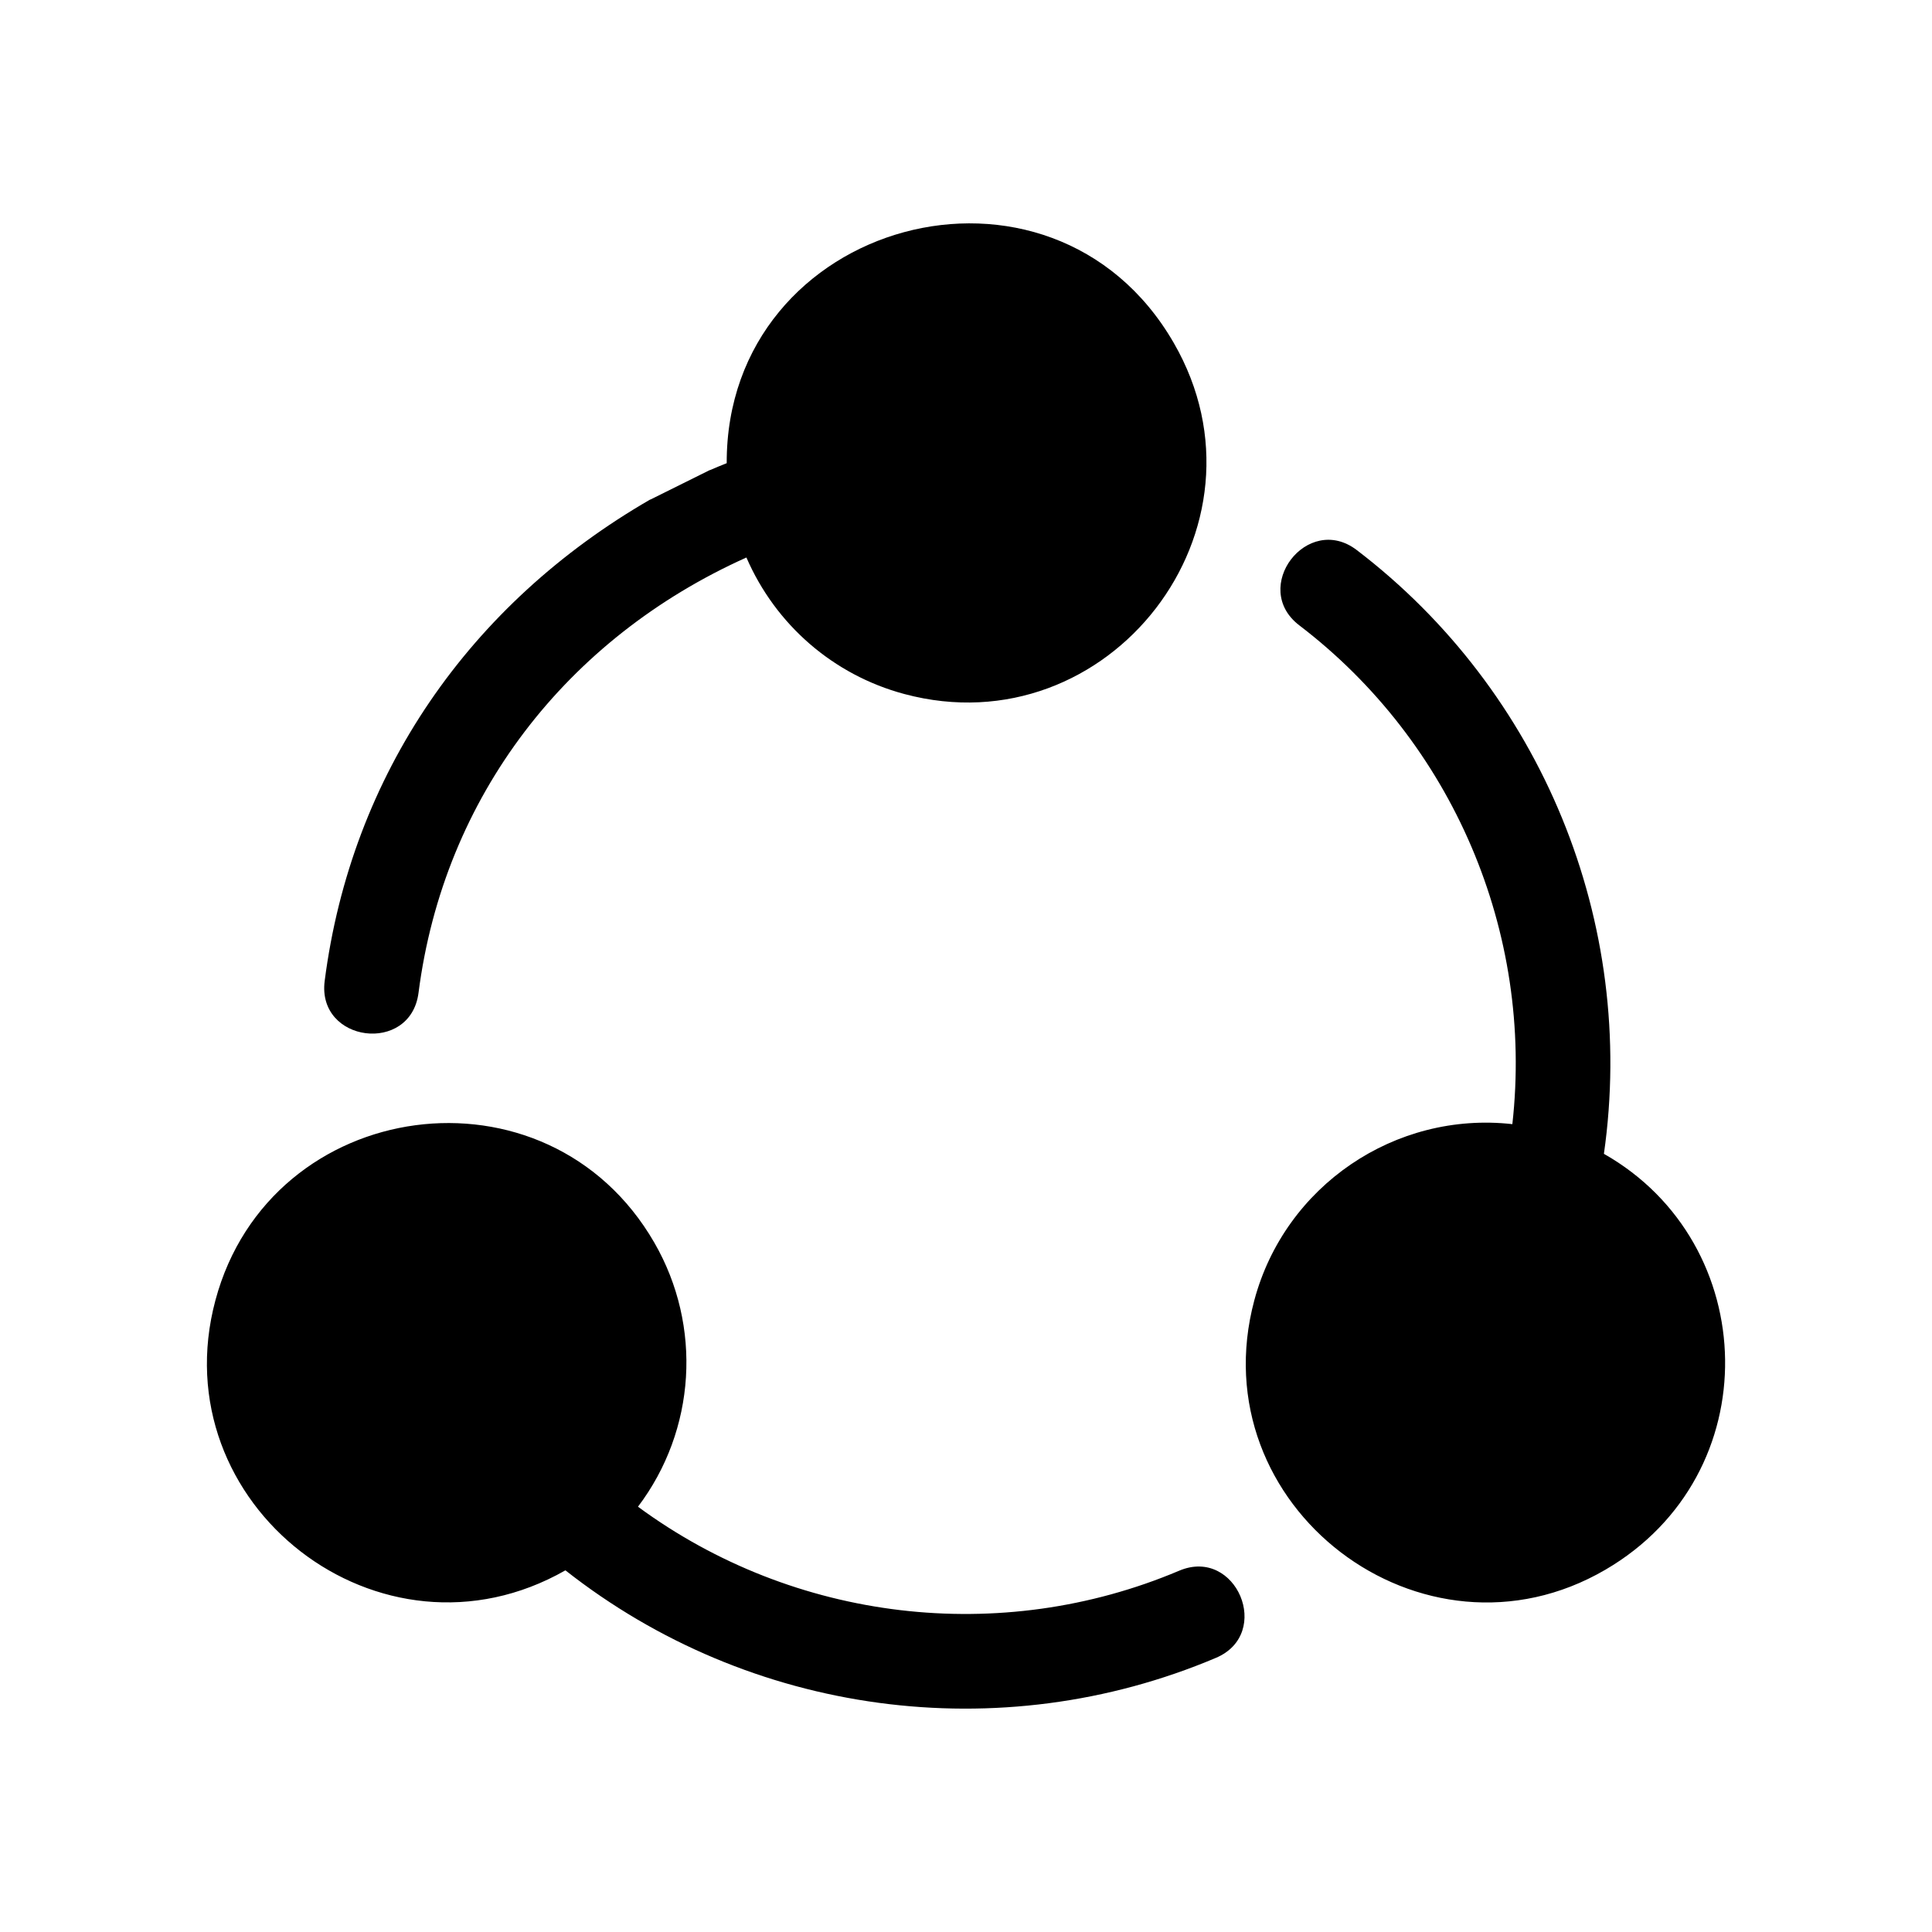
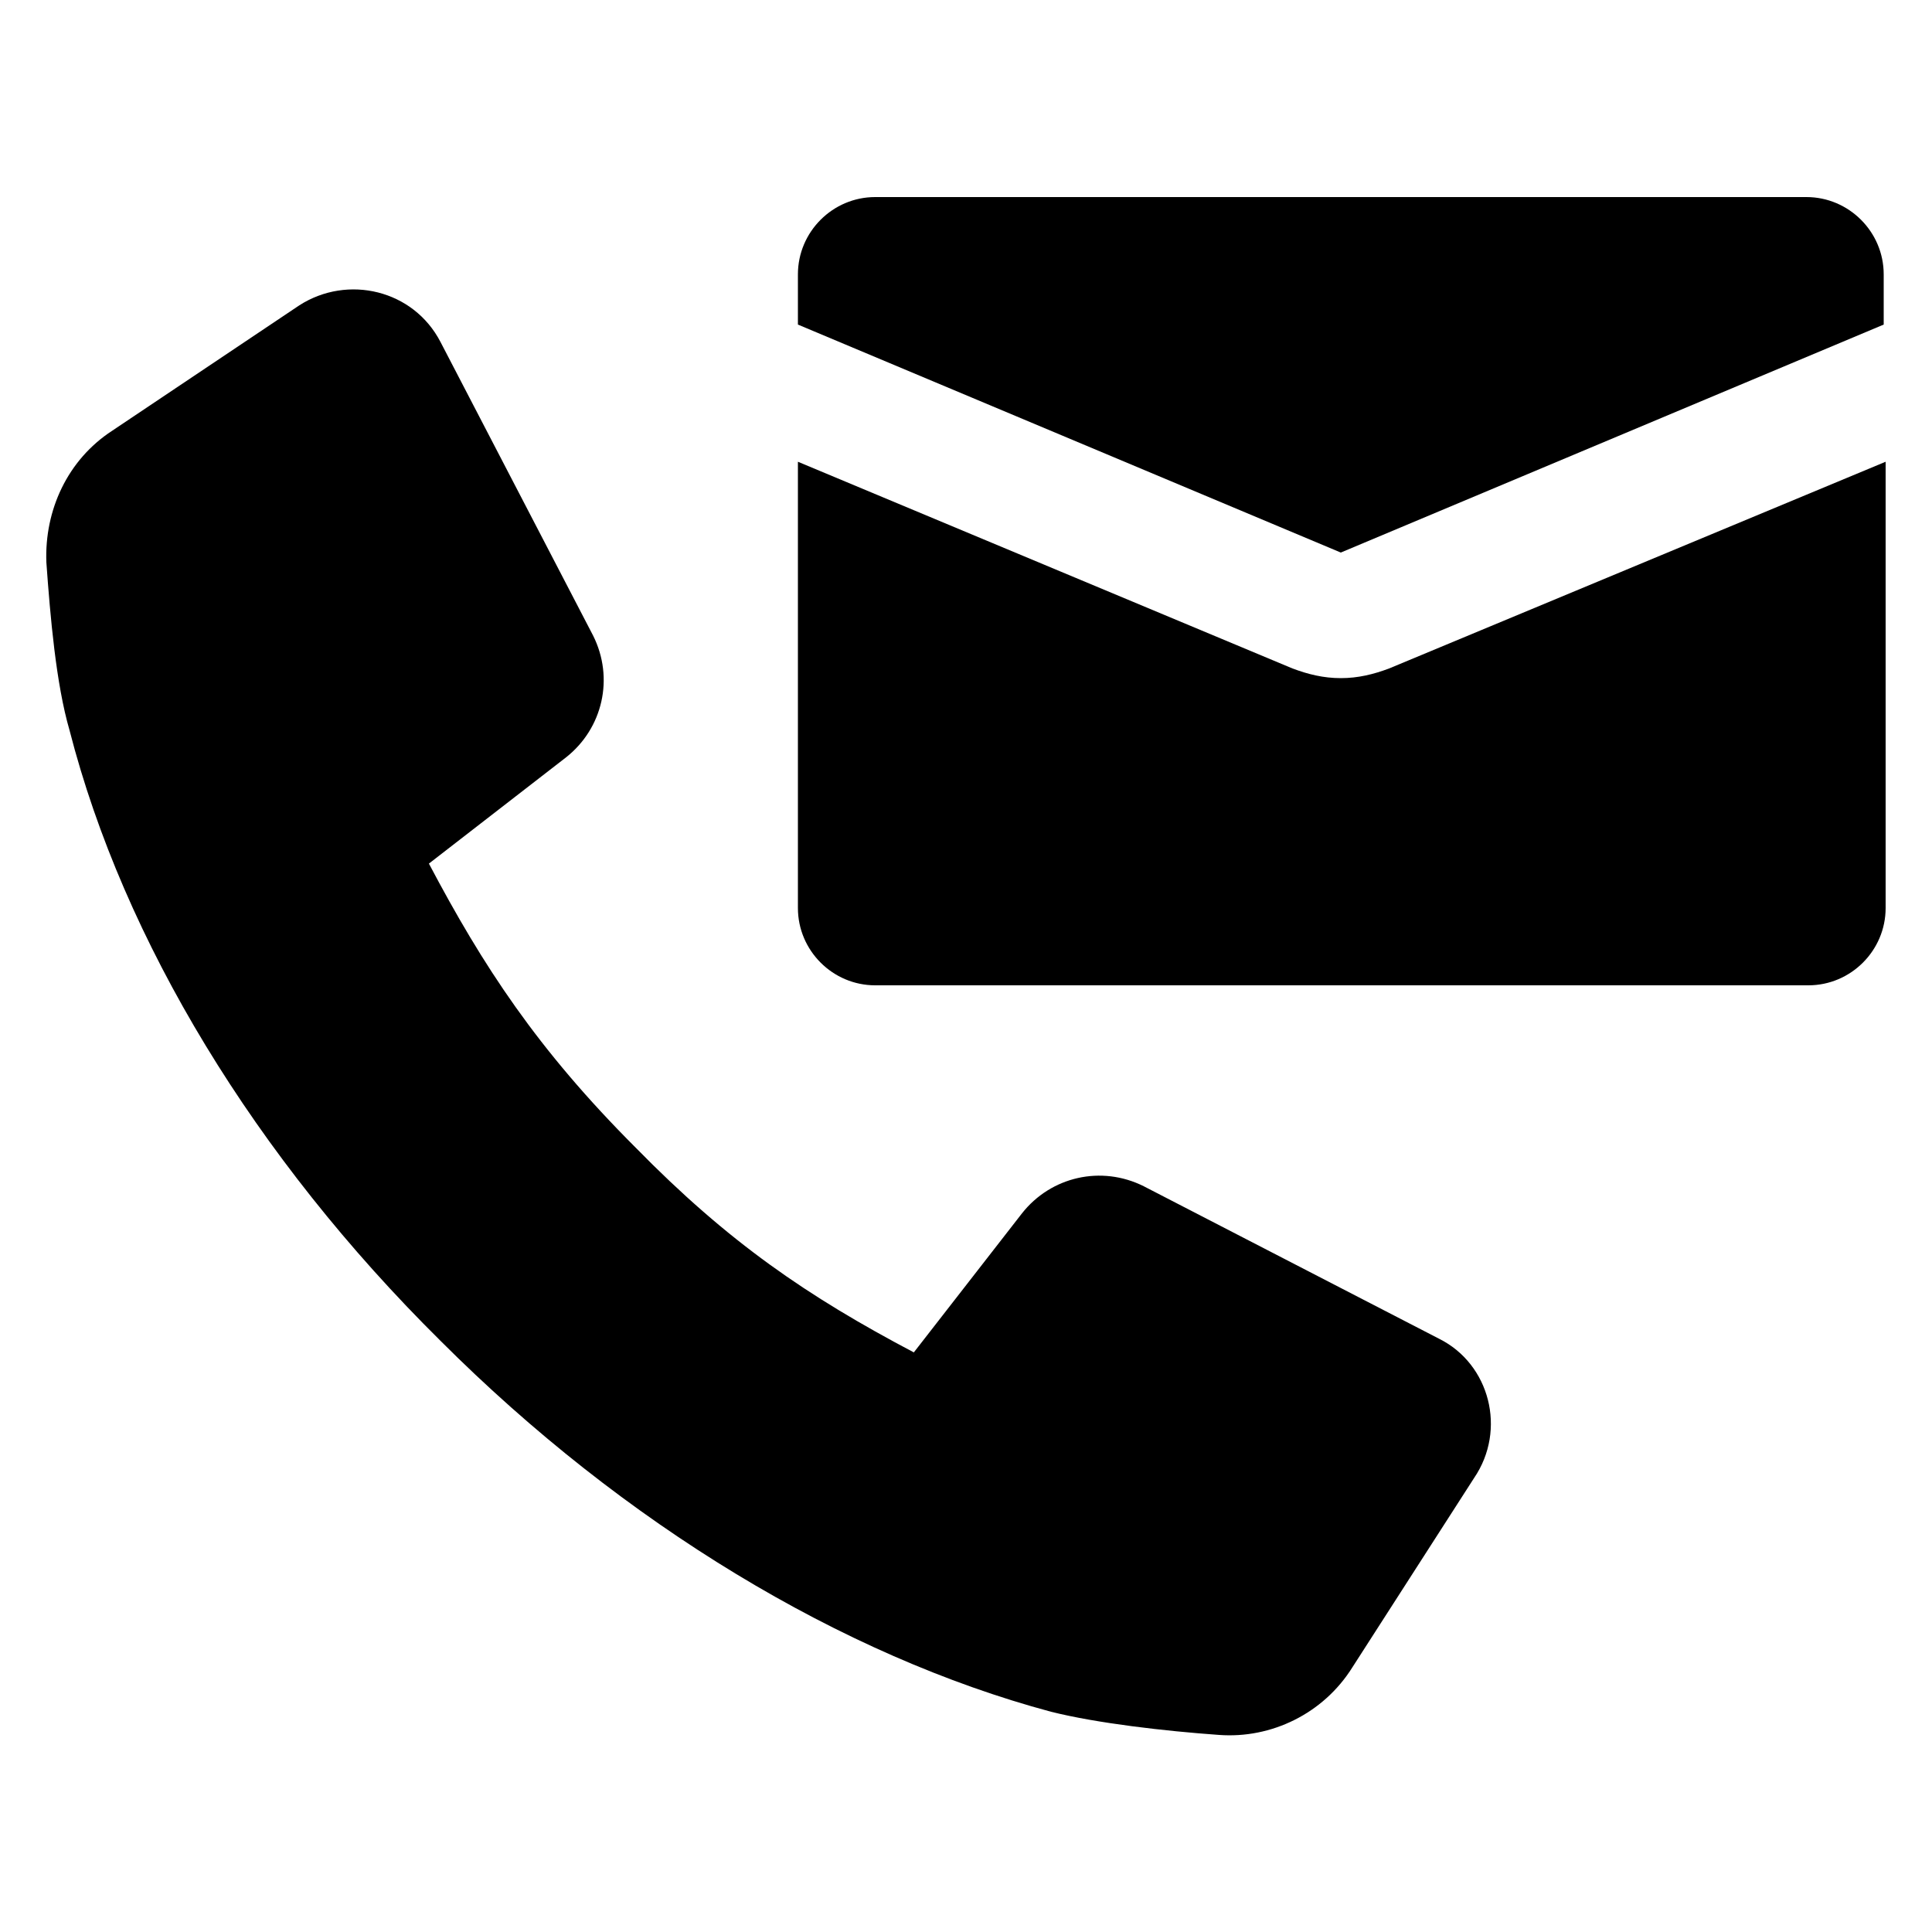
<svg xmlns="http://www.w3.org/2000/svg" width="1200pt" height="1200pt" version="1.1" viewBox="0 0 1200 1200">
-   <path d="m451.37 287.7c-0.406-151.23 201.58-206.53 277.67-74.723 66.277 114.8-40.164 252.16-167.34 218.09-44.09-11.809-79.98-43.02-98.09-84.793-111.56 50.113-187.96 148.37-203.66 270.39-4.945 38.398-63.215 30.898-58.285-7.391 16.559-128.57 90.203-234.35 202.23-299.04l0.047 0.07 36.898-18.324 0.023 0.07c3.465-1.512 6.981-2.949 10.508-4.356zm544.85 428.96c20.531-143.75-38.797-287.48-153.52-375.01-30.66-23.398-66.348 23.363-35.688 46.754 95.113 72.574 145.69 190.43 132.34 309.82-72.77-8.137-141.21 38.27-160.27 109.4-34.309 128.05 104.68 233.52 218.09 167.34 101.45-59.195 97.043-202.75-0.949-258.3zm-599.95 219.19c96.898 71.316 225.2 86.699 336.14 39.742 35.41-14.988 58.297 39.121 22.824 54.133-134.28 56.844-289.56 35.746-404.04-54.359-114.8 65.461-251.39-40.906-217.39-167.75 34.043-127.05 206.18-150.89 272.59-35.832 29.957 51.898 25.855 116.51-10.133 164.06z" fill-rule="evenodd" />
+   <path d="m894 831.6-183.6-94.801c-26.398-13.199-57.602-6-75.602 16.801l-67.199 86.398c-66-34.801-115.2-68.398-172.8-127.2-61.195-61.199-94.797-112.8-128.4-176.4l85.199-66c22.801-18 30-49.199 16.801-75.602l-94.801-182.4c-16.801-32.398-57.602-42-87.602-22.801l-116.4 78c-27.602 18-42 49.199-40.801 81.602 2.398 33.602 6 75.602 14.398 104.4 33.602 130.8 115.2 265.2 230.4 379.2 114 114 249.6 195.6 379.2 230.4 28.801 7.199 70.801 12 104.4 14.398 32.398 2.398 64.801-13.199 82.801-42l75.602-117.6c20.406-29.992 9.605-70.793-21.594-86.391z" />
+   <path d="m1122 122.4h-578.4c-26.398 0-48 21.602-48 48v31.199l337.2 141.6 337.2-141.6v-31.199c0-26.398-21.602-48-48-48z" />
+   <path d="m832.8 421.2c-10.801 0-20.398-2.398-30-6l-307.2-128.4v277.2c0 26.398 21.602 48 48 48h579.6c26.398 0 48-21.602 48-48l-0.004-277.2-308.4 128.4c-9.602 3.602-19.199 6-30 6z" />
</svg>
